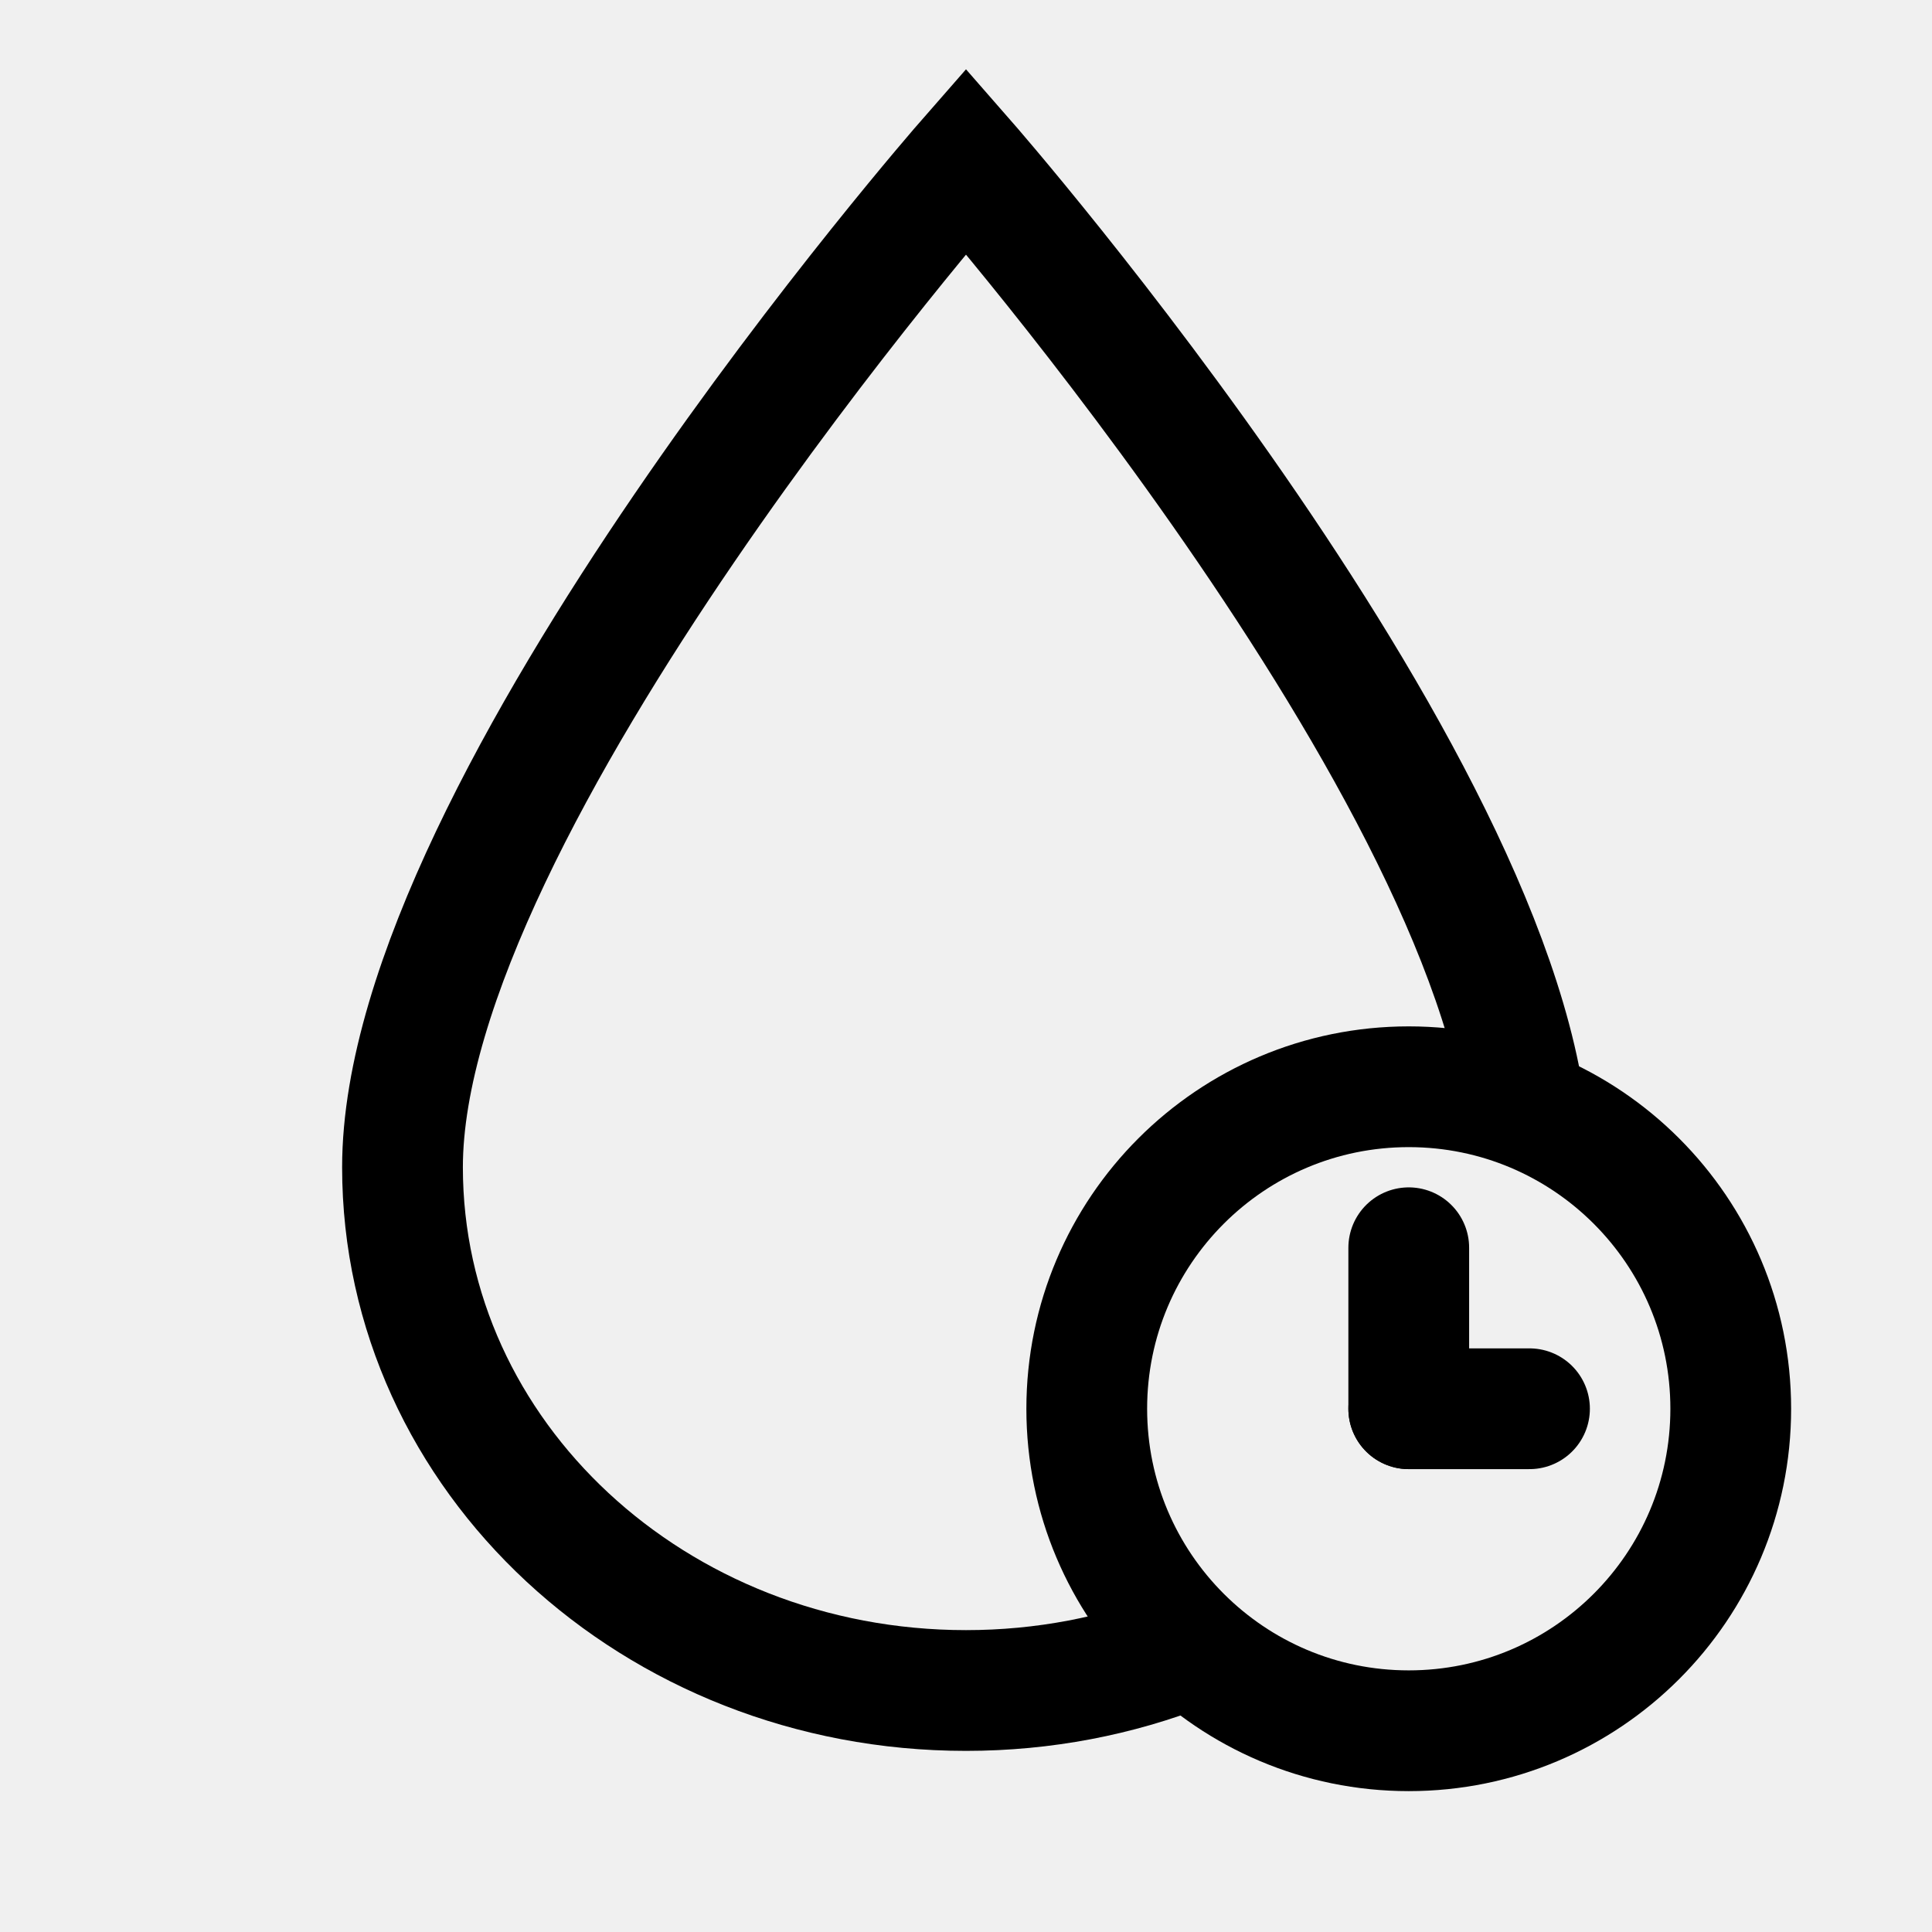
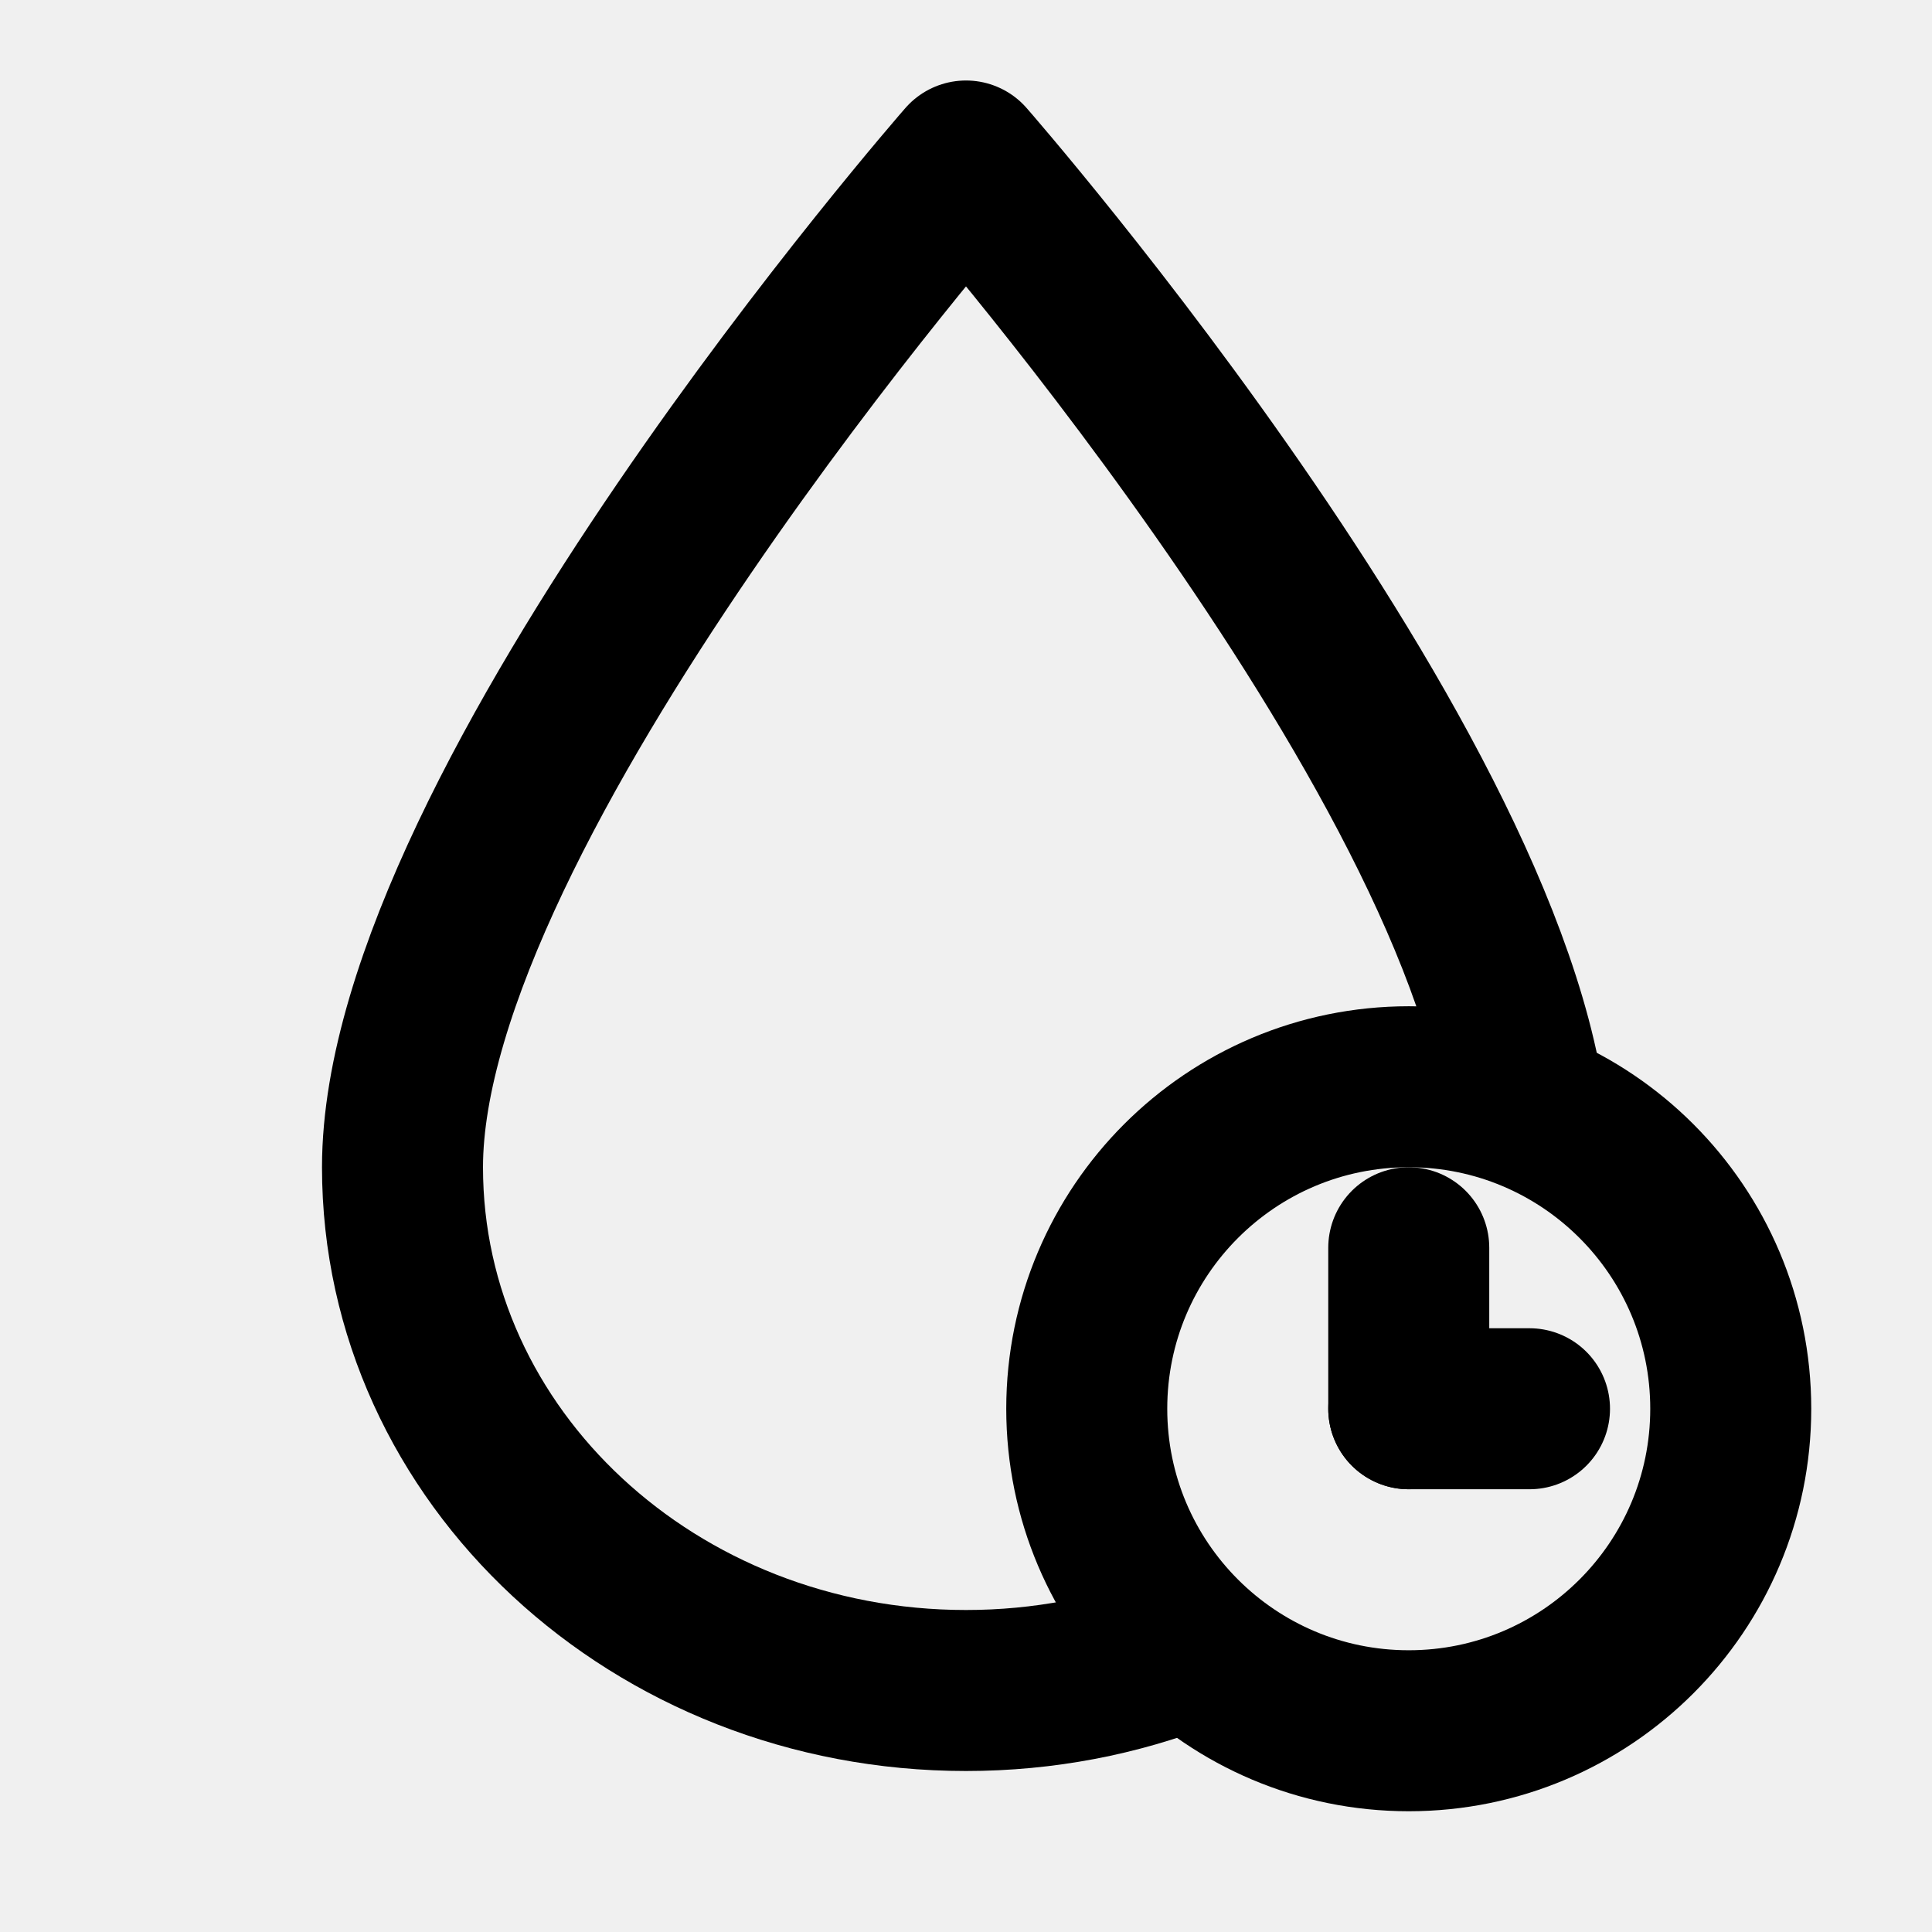
<svg xmlns="http://www.w3.org/2000/svg" viewBox="0 0 24 24" fill="none">
  <defs>
    <mask id="cutout">
      <rect width="24" height="24" fill="white" />
      <circle cx="17.5" cy="17.5" r="4" fill="black" />
    </mask>
  </defs>
-   <path d="M12 2C12 2 5 10 5 14.5C5 18.09 8.13 21 12 21C15.87 21 19 18.09 19 14.5C19 10 12 2 12 2Z" stroke="#000" stroke-width="1.5" fill="none" mask="url(#cutout)" />
-   <circle cx="17.5" cy="17.5" r="4" stroke="#000" stroke-width="1.5" fill="none" />
-   <line x1="17.5" y1="17.5" x2="17.5" y2="15.5" stroke="#000" stroke-width="1.5" stroke-linecap="round" />
-   <line x1="17.5" y1="17.5" x2="19" y2="17.5" stroke="#000" stroke-width="1.5" stroke-linecap="round" />
+   <path d="M12 2C12 2 5 10 5 14.5C5 18.09 8.13 21 12 21C15.87 21 19 18.09 19 14.5C19 10 12 2 12 2Z" stroke="currentColor" stroke-width="2" stroke-linecap="round" stroke-linejoin="round" mask="url(#cutout)" />
+   <circle cx="17.5" cy="17.5" r="4" stroke="currentColor" stroke-width="2" fill="none" />
+   <line x1="17.5" y1="17.5" x2="17.5" y2="15.5" stroke="currentColor" stroke-width="2" stroke-linecap="round" />
+   <line x1="17.5" y1="17.5" x2="19" y2="17.5" stroke="currentColor" stroke-width="2" stroke-linecap="round" />
</svg>
